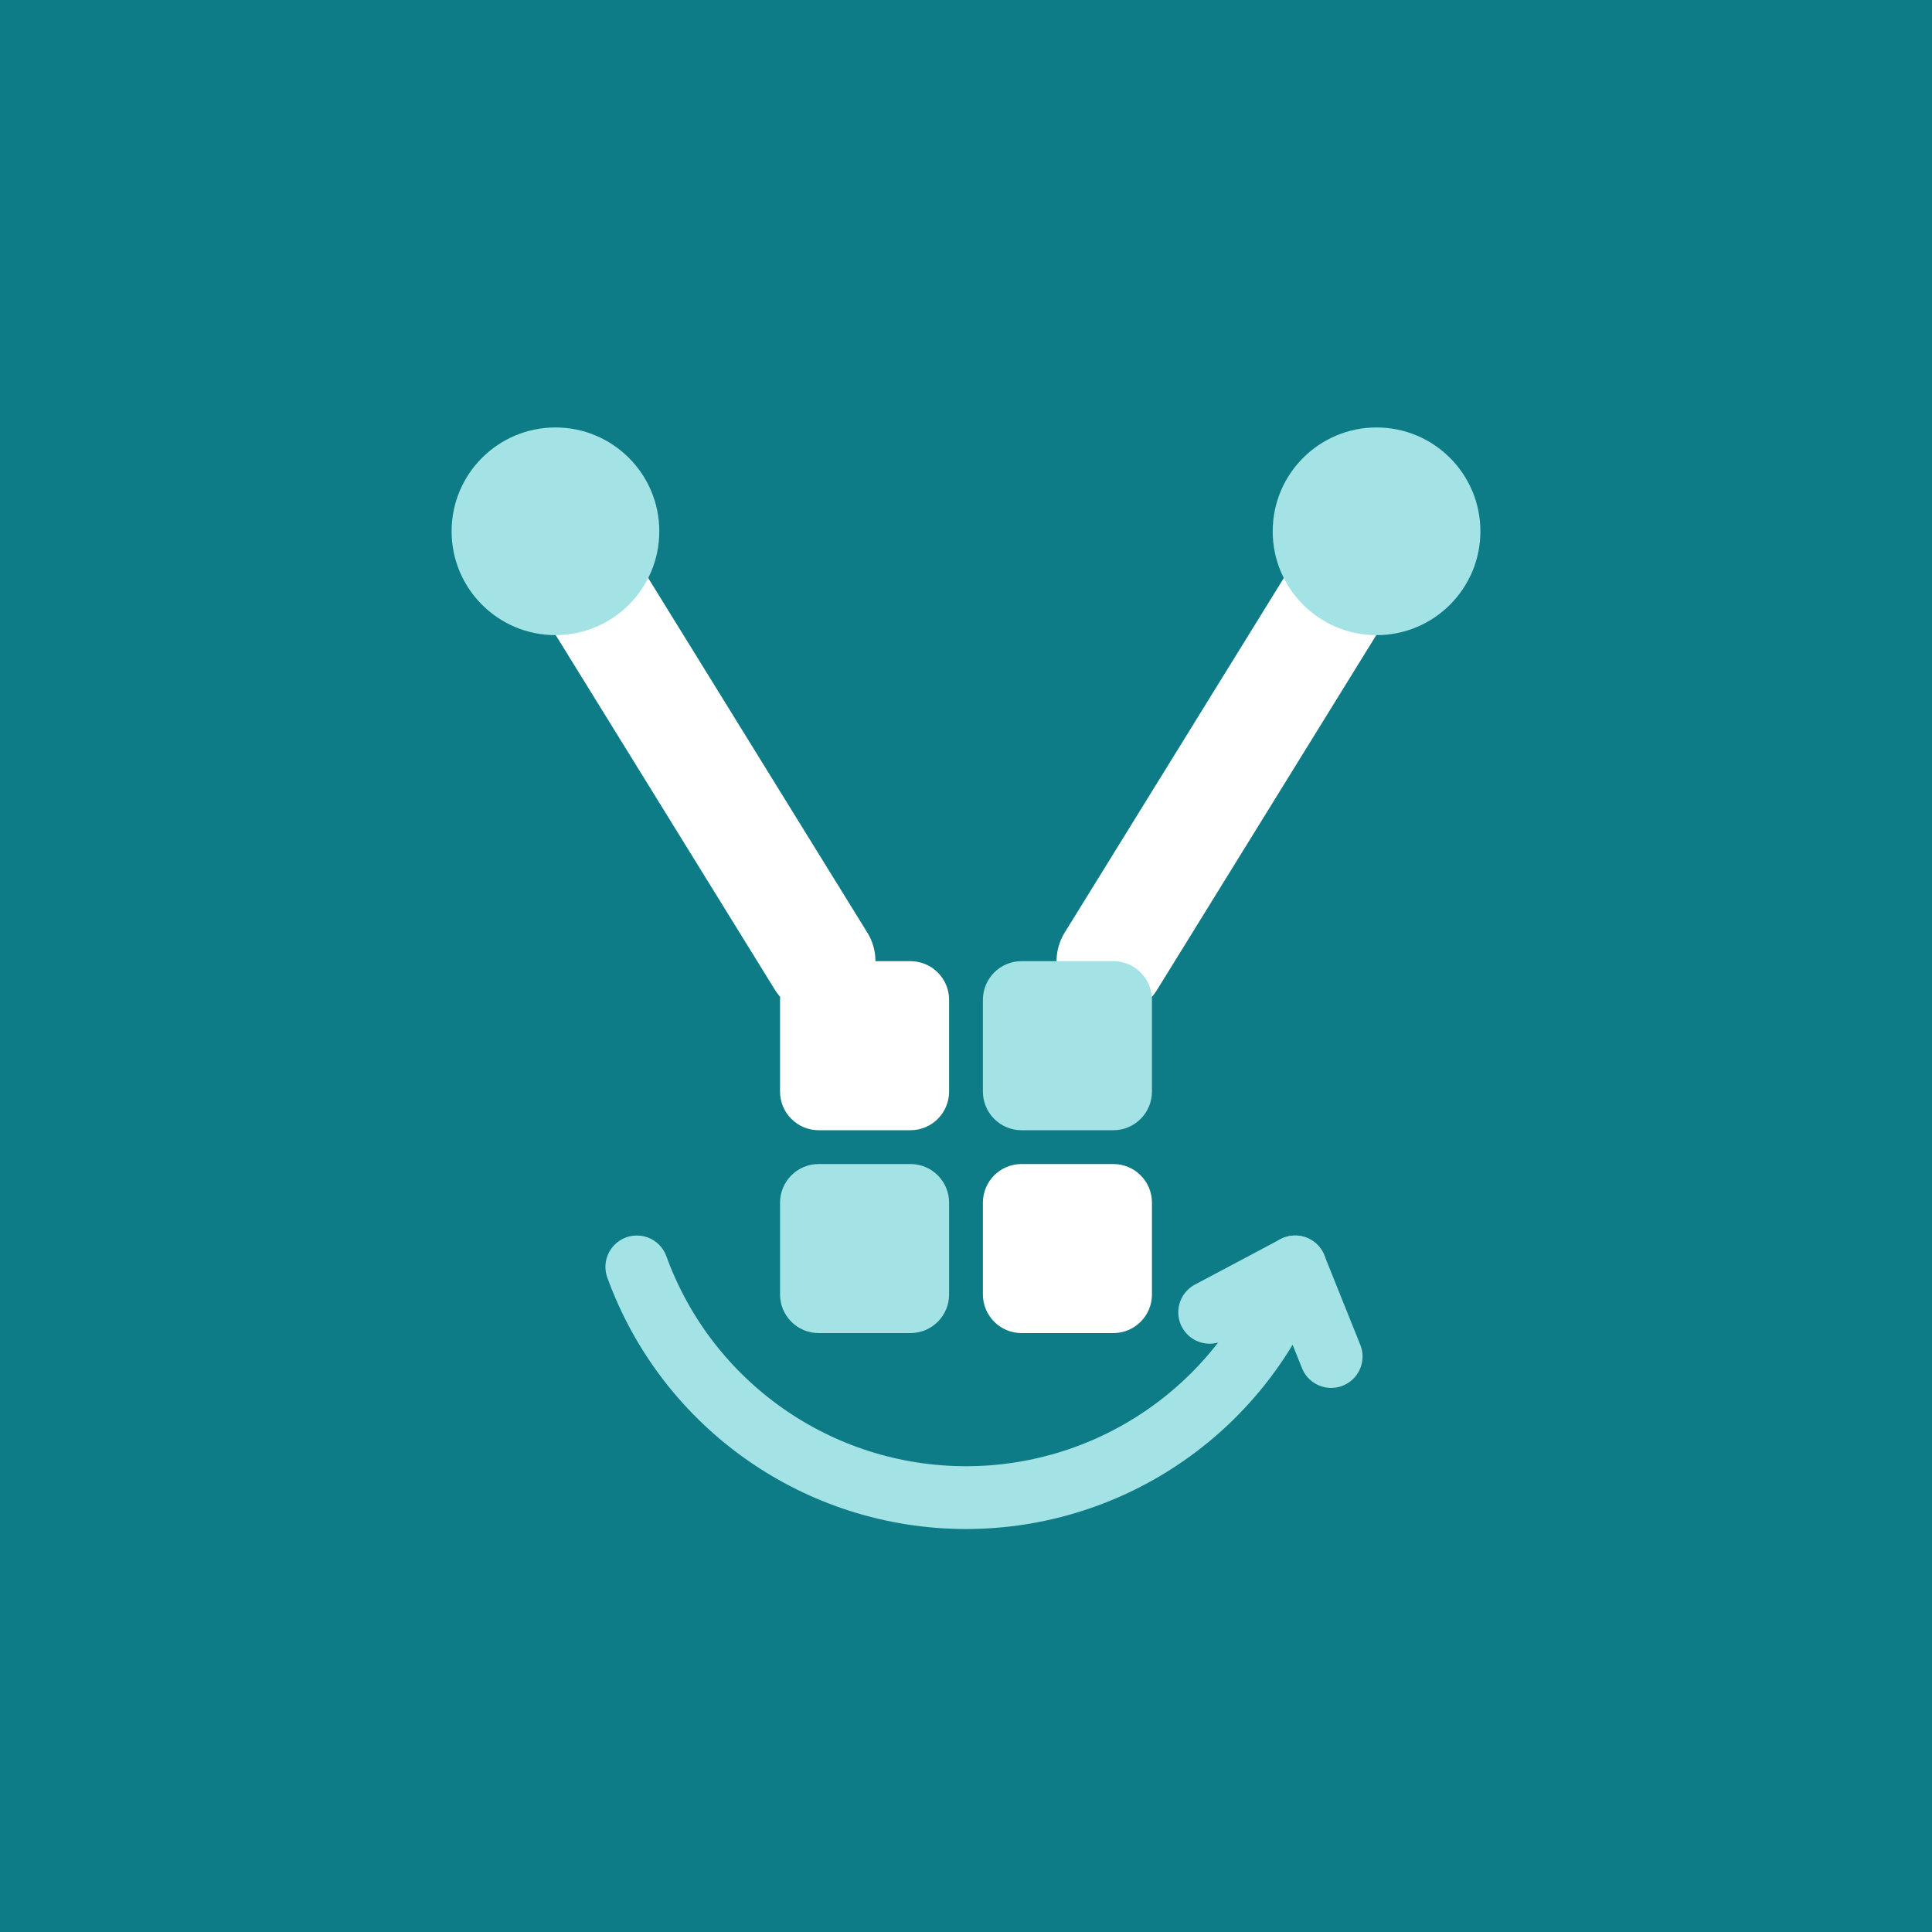
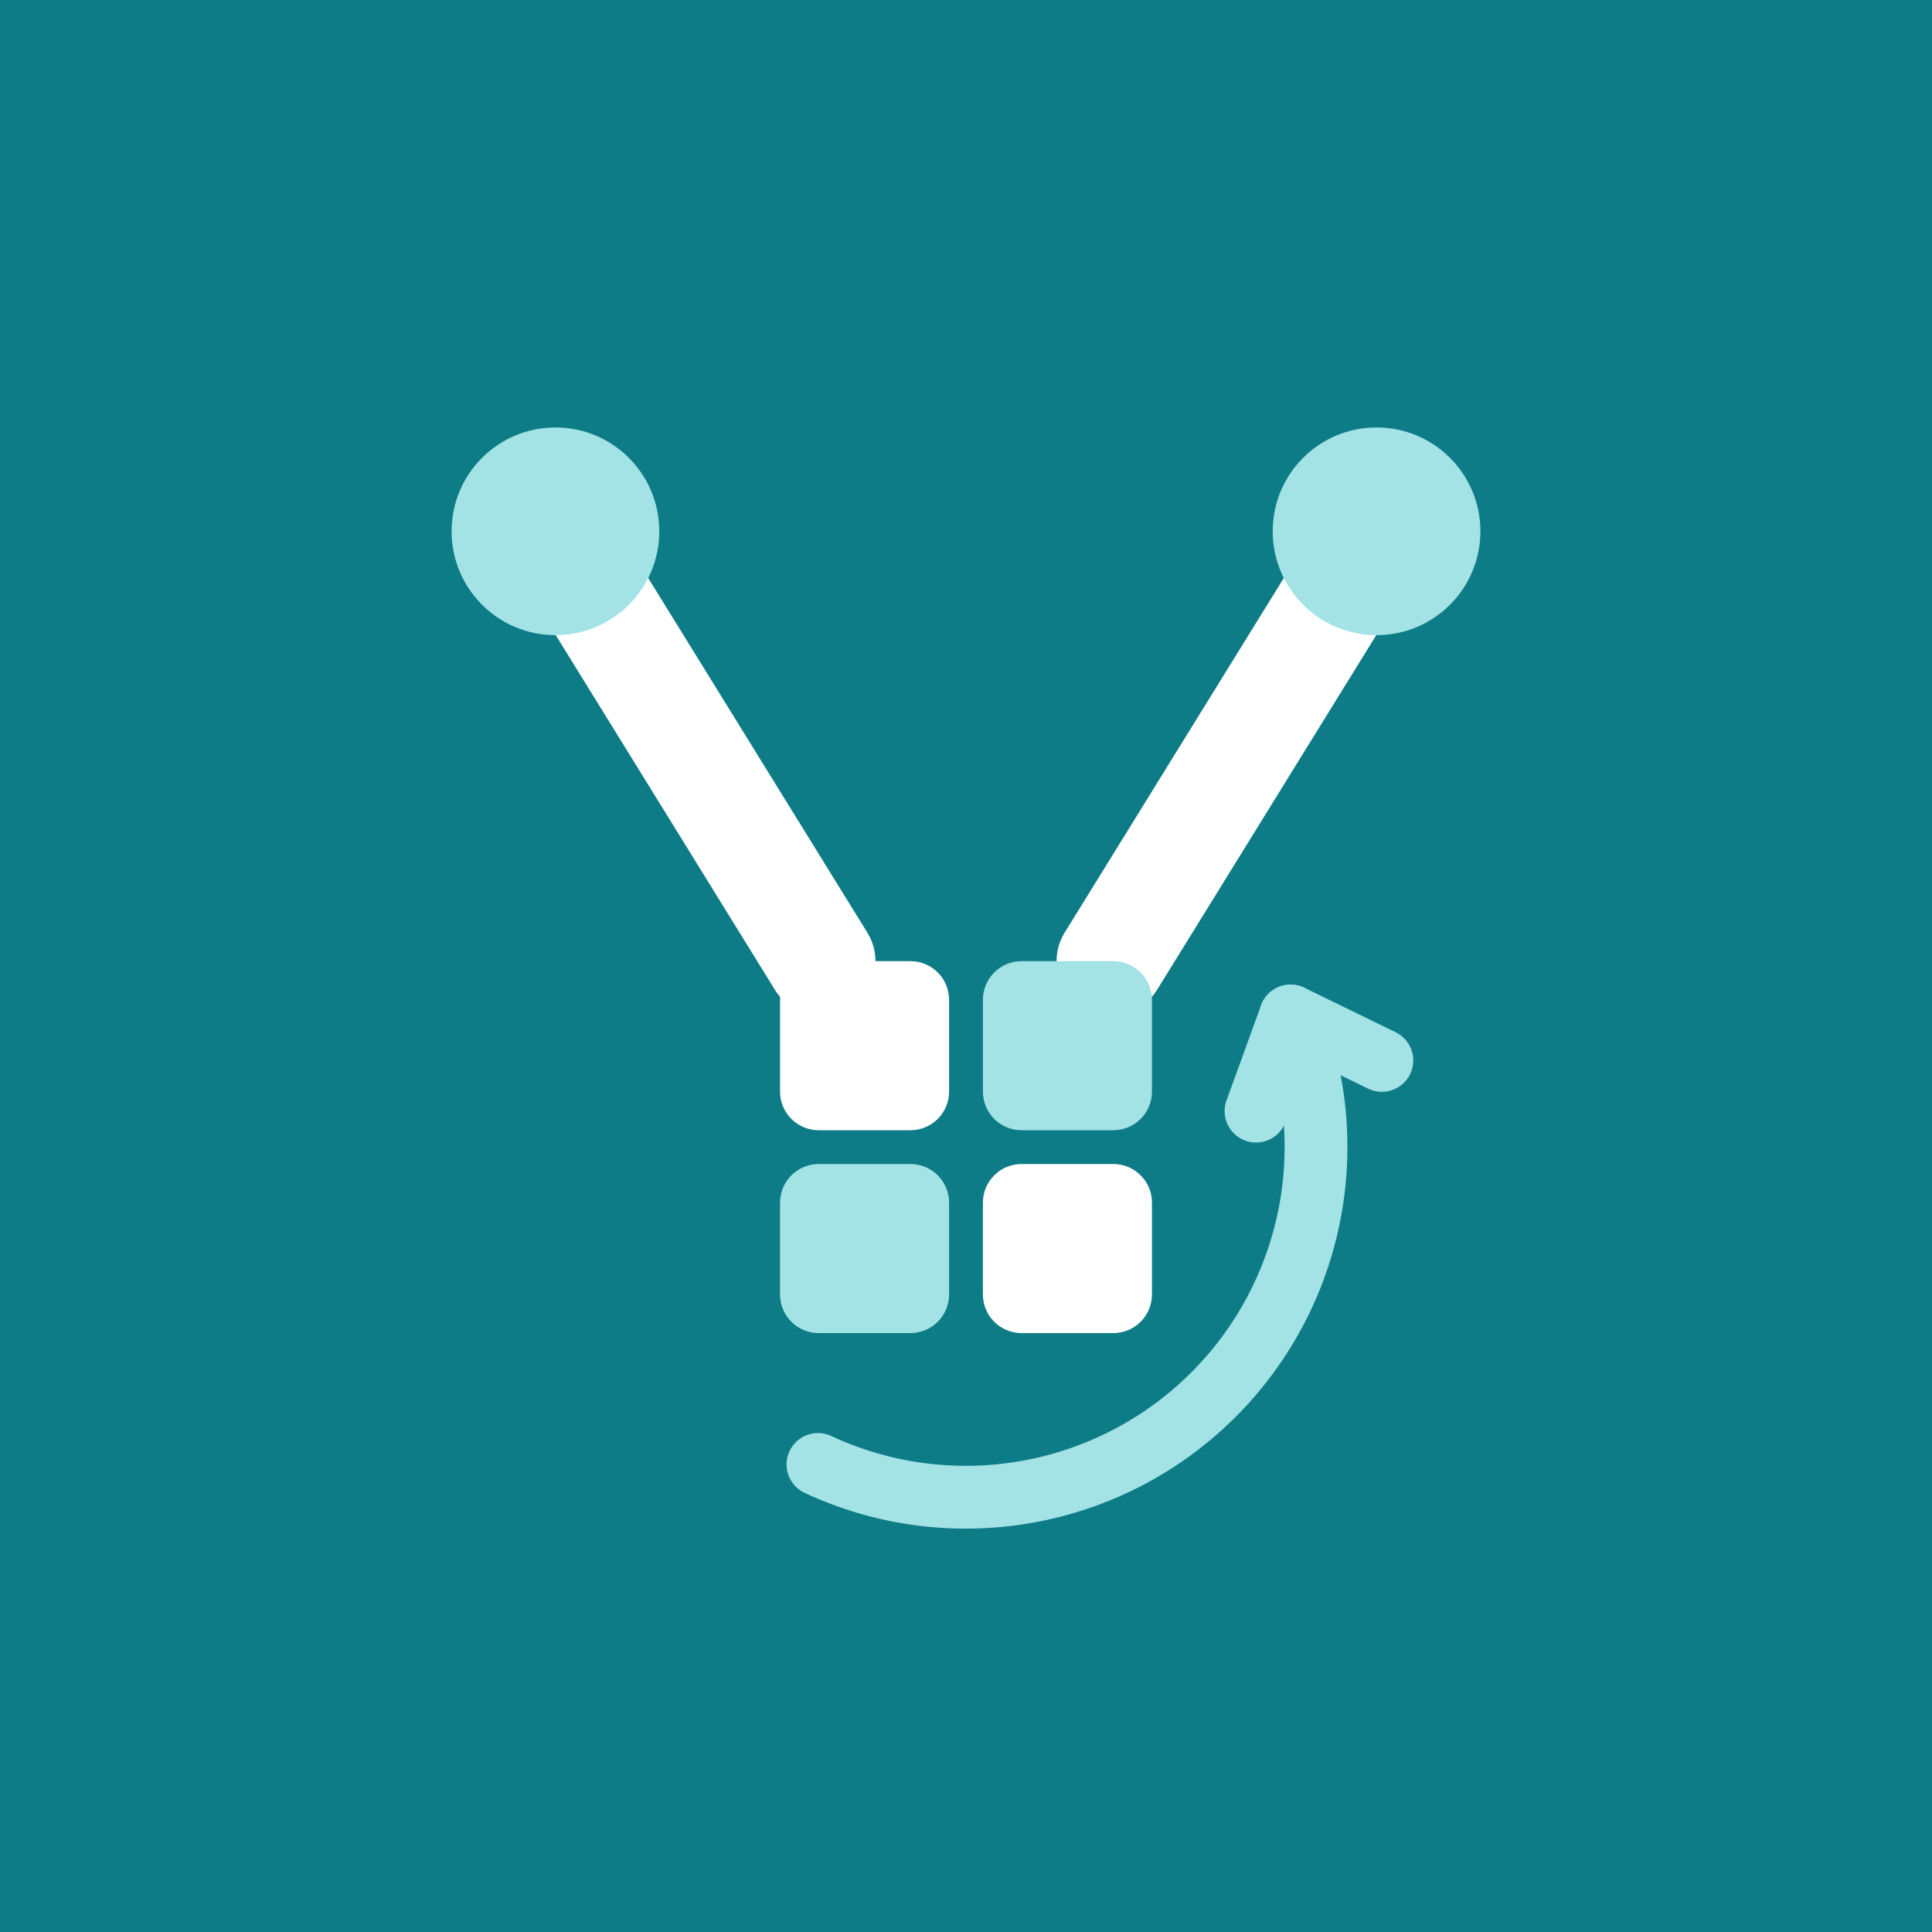
<svg xmlns="http://www.w3.org/2000/svg" viewBox="0 0 64 64" width="512" height="512">
  <rect width="64" height="64" fill="#0e7c86" />
  <g transform="translate(32 32) scale(0.8) translate(-32 -32)">
    <path d="M15 14 L26 31.8 M49 14 L38 31.8" fill="none" stroke-width="4.5" stroke-linecap="round" stroke-linejoin="round" stroke="#ffffff" />
    <circle cx="15" cy="14" r="4.3" fill="#a3e3e6" />
    <circle cx="49" cy="14" r="4.3" fill="#a3e3e6" />
    <rect x="24.3" y="31.8" width="7" height="7" rx="1.6" fill="#ffffff" />
    <rect x="32.7" y="31.8" width="7" height="7" rx="1.6" fill="#a3e3e6" />
    <rect x="24.3" y="40.2" width="7" height="7" rx="1.6" fill="#a3e3e6" />
    <rect x="32.7" y="40.2" width="7" height="7" rx="1.6" fill="#ffffff" />
-     <path d="M18.37 44.46 A14.5 14.5 0 0 0 45.63 44.46" fill="none" stroke-width="2.6" stroke-linecap="round" stroke-linejoin="round" stroke="#a3e3e6" />
-     <path d="M42.09 46.34 L45.63 44.46 L47.12 48.17" fill="none" stroke-width="2.6" stroke-linecap="round" stroke-linejoin="round" stroke="#a3e3e6" />
+     <path d="M25.87 52.64 A14.5 14.5 0 0 0 45.44 34.07" fill="none" stroke-width="2.6" stroke-linecap="round" stroke-linejoin="round" stroke="#a3e3e6" />
+     <path d="M44.01 38.01 L45.44 34.07 L49.22 35.91" fill="none" stroke-width="2.6" stroke-linecap="round" stroke-linejoin="round" stroke="#a3e3e6" />
  </g>
</svg>
